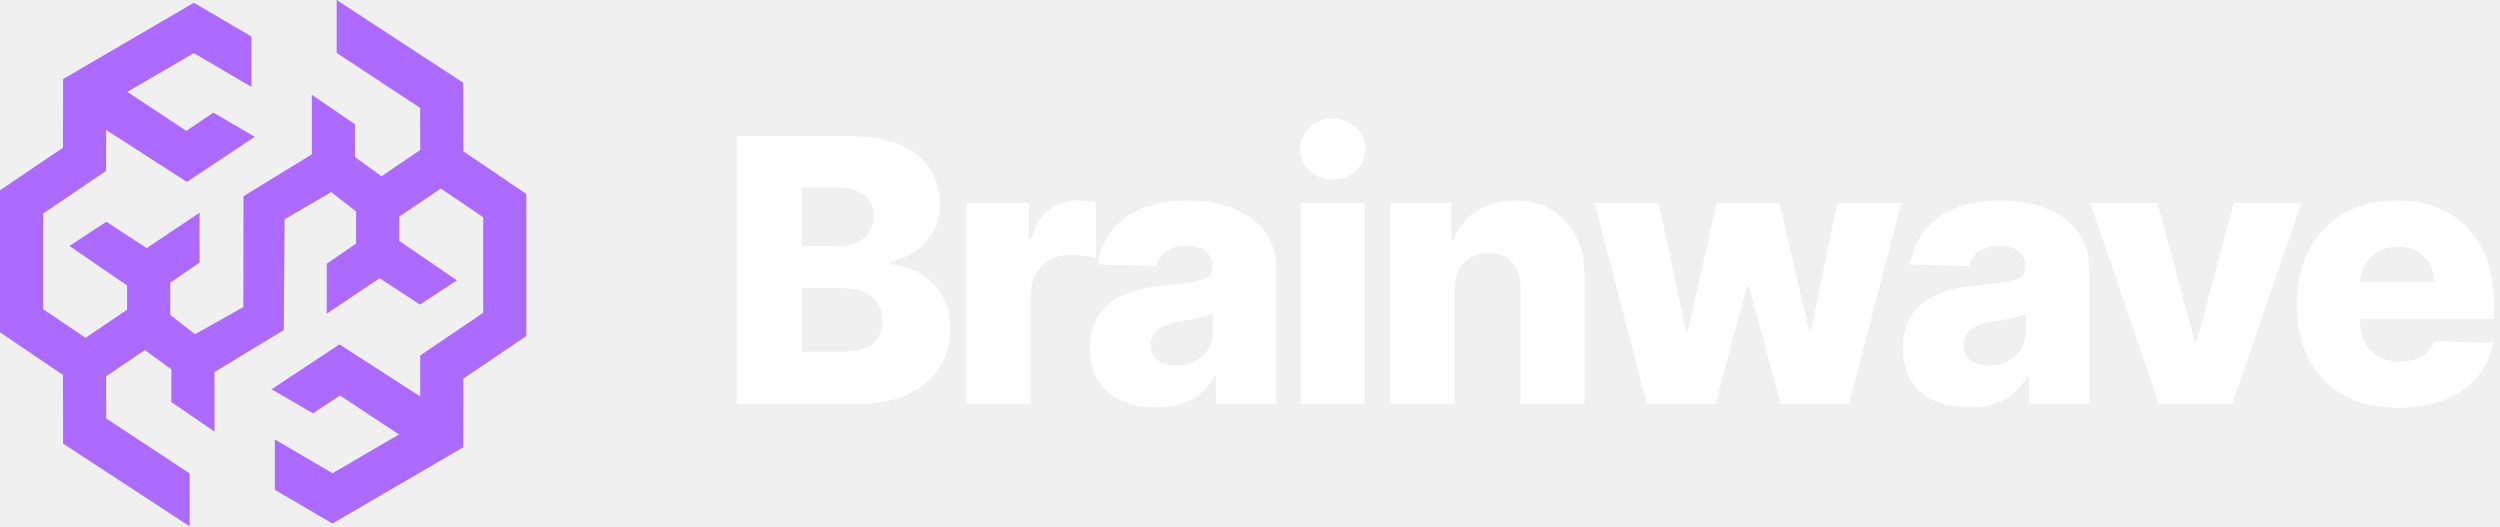
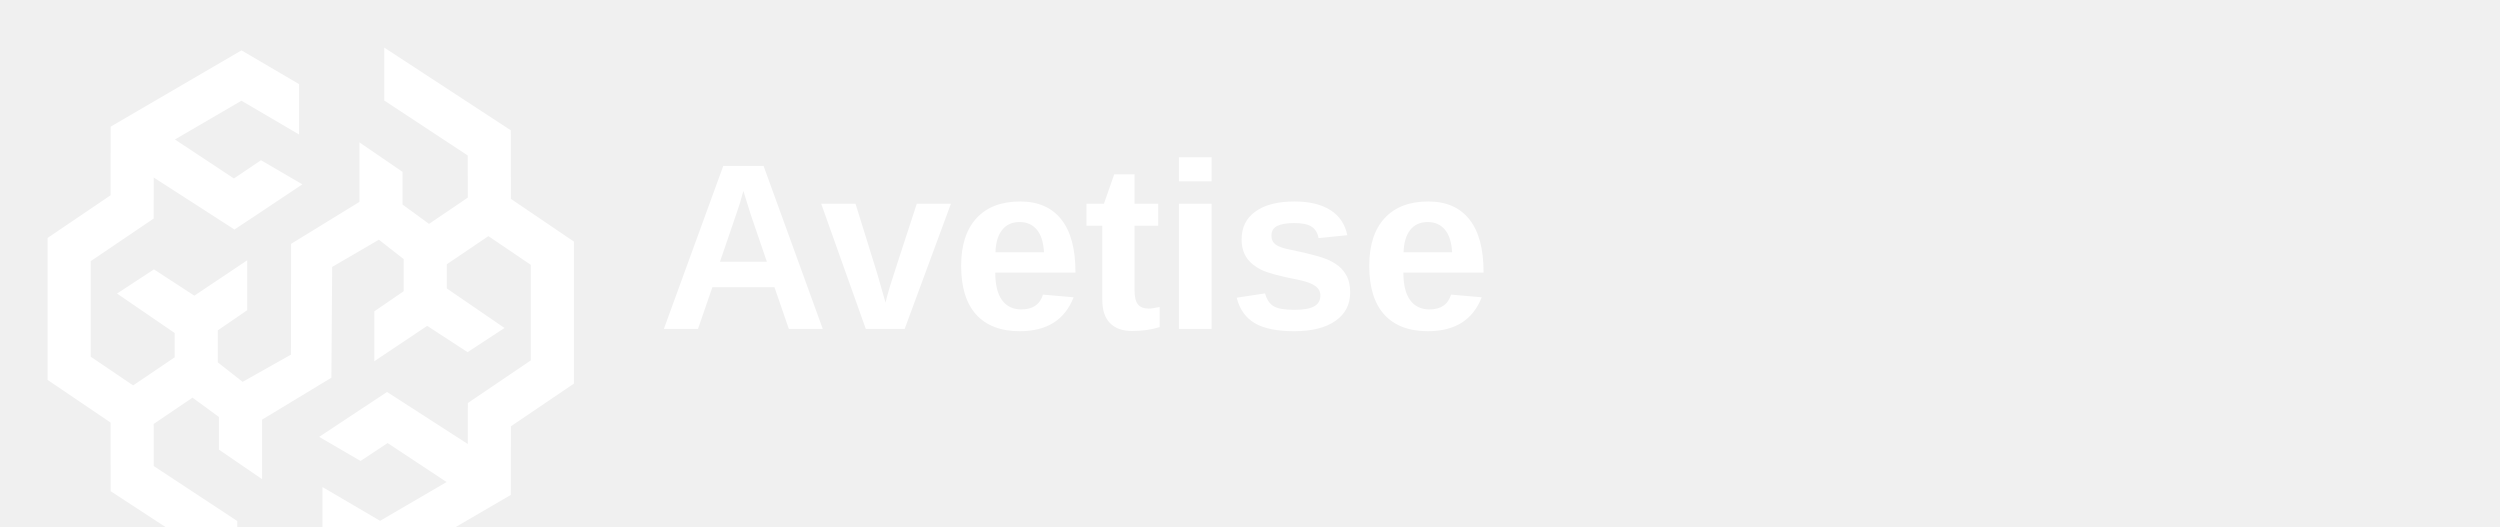
- <svg xmlns="http://www.w3.org/2000/svg" width="190" height="40" viewBox="0 0 190 40">
-   <g fill="none" fill-rule="evenodd">
-     <path fill="#FFF" fill-rule="nonzero" d="M56 30.704 56 10.34 64.492 10.34C66.016 10.34 67.292 10.556 68.32 10.986 69.354 11.417 70.129 12.021 70.646 12.796 71.17 13.572 71.432 14.47 71.432 15.491 71.432 16.266 71.269 16.959 70.945 17.569 70.62 18.172 70.172 18.673 69.602 19.07 69.032 19.468 68.373 19.746 67.624 19.905L67.624 20.104C68.445 20.144 69.204 20.366 69.901 20.771 70.603 21.175 71.167 21.738 71.591 22.461 72.015 23.177 72.227 24.025 72.227 25.006 72.227 26.1 71.949 27.078 71.392 27.94 70.835 28.795 70.03 29.471 68.976 29.968 67.922 30.459 66.642 30.704 65.138 30.704L56 30.704ZM60.922 26.736 63.965 26.736C65.032 26.736 65.817 26.534 66.321 26.13 66.831 25.726 67.087 25.162 67.087 24.44 67.087 23.916 66.964 23.465 66.719 23.087 66.474 22.703 66.126 22.408 65.675 22.202 65.224 21.99 64.684 21.884 64.054 21.884L60.922 21.884 60.922 26.736ZM60.922 18.712 63.646 18.712C64.183 18.712 64.66 18.623 65.078 18.444 65.496 18.265 65.82 18.006 66.053 17.668 66.291 17.33 66.41 16.923 66.41 16.445 66.41 15.762 66.169 15.226 65.685 14.835 65.201 14.443 64.548 14.248 63.726 14.248L60.922 14.248 60.922 18.712ZM73.474 30.704 73.474 15.431 78.197 15.431 78.197 18.215 78.356 18.215C78.634 17.208 79.088 16.459 79.718 15.968 80.348 15.471 81.08 15.222 81.915 15.222 82.141 15.222 82.373 15.239 82.612 15.272 82.85 15.299 83.072 15.342 83.278 15.401L83.278 19.627C83.046 19.548 82.741 19.485 82.363 19.438 81.992 19.392 81.66 19.369 81.369 19.369 80.792 19.369 80.272 19.498 79.808 19.756 79.35 20.008 78.989 20.363 78.724 20.82 78.465 21.271 78.336 21.801 78.336 22.411L78.336 30.704 73.474 30.704ZM87.87 30.962C86.896 30.962 86.031 30.8 85.275 30.475 84.526 30.144 83.933 29.646 83.495 28.984 83.064 28.314 82.849 27.476 82.849 26.468 82.849 25.62 82.998 24.904 83.296 24.32 83.594 23.737 84.005 23.263 84.529 22.898 85.053 22.534 85.656 22.259 86.339 22.073 87.022 21.881 87.751 21.752 88.526 21.685 89.395 21.606 90.094 21.523 90.624 21.437 91.155 21.344 91.539 21.215 91.778 21.049 92.023 20.877 92.146 20.635 92.146 20.323L92.146 20.273C92.146 19.763 91.97 19.369 91.619 19.09 91.267 18.812 90.793 18.673 90.197 18.673 89.554 18.673 89.037 18.812 88.646 19.09 88.255 19.369 88.006 19.753 87.9 20.244L83.415 20.084C83.548 19.157 83.889 18.328 84.44 17.599 84.996 16.863 85.759 16.286 86.727 15.869 87.701 15.444 88.871 15.232 90.237 15.232 91.211 15.232 92.109 15.348 92.931 15.58 93.753 15.806 94.469 16.137 95.079 16.575 95.689 17.005 96.159 17.536 96.491 18.166 96.829 18.795 96.998 19.514 96.998 20.323L96.998 30.704 92.424 30.704 92.424 28.576 92.305 28.576C92.033 29.093 91.685 29.53 91.261 29.889 90.843 30.247 90.349 30.515 89.779 30.694 89.216 30.873 88.579 30.962 87.87 30.962ZM89.371 27.78C89.895 27.78 90.366 27.674 90.783 27.462 91.208 27.25 91.546 26.959 91.798 26.587 92.049 26.209 92.175 25.772 92.175 25.275L92.175 23.823C92.036 23.896 91.867 23.962 91.668 24.022 91.476 24.082 91.264 24.138 91.032 24.191 90.8 24.244 90.561 24.291 90.316 24.33 90.071 24.37 89.835 24.407 89.61 24.44 89.153 24.512 88.762 24.625 88.437 24.778 88.119 24.93 87.873 25.129 87.701 25.374 87.535 25.613 87.453 25.898 87.453 26.229 87.453 26.733 87.632 27.118 87.989 27.383 88.354 27.648 88.815 27.78 89.371 27.78ZM98.851 30.704 98.851 15.431 103.713 15.431 103.713 30.704 98.851 30.704ZM101.287 13.651C100.604 13.651 100.018 13.426 99.527 12.975 99.037 12.518 98.791 11.968 98.791 11.325 98.791 10.688 99.037 10.145 99.527 9.694 100.018 9.236 100.604 9.008 101.287 9.008 101.976 9.008 102.563 9.236 103.047 9.694 103.537 10.145 103.783 10.688 103.783 11.325 103.783 11.968 103.537 12.518 103.047 12.975 102.563 13.426 101.976 13.651 101.287 13.651ZM110.55 21.994 110.55 30.704 105.688 30.704 105.688 15.431 110.312 15.431 110.312 18.235 110.481 18.235C110.819 17.3 111.395 16.568 112.211 16.038 113.026 15.501 113.997 15.232 115.124 15.232 116.198 15.232 117.129 15.474 117.918 15.958 118.714 16.435 119.33 17.105 119.768 17.967 120.212 18.822 120.43 19.823 120.424 20.97L120.424 30.704 115.562 30.704 115.562 21.924C115.568 21.076 115.353 20.413 114.915 19.935 114.484 19.458 113.884 19.22 113.116 19.22 112.605 19.22 112.154 19.332 111.763 19.558 111.379 19.776 111.08 20.091 110.868 20.502 110.663 20.913 110.557 21.41 110.55 21.994Z" />
-     <polygon fill="#FFF" fill-rule="nonzero" points="125.168 30.704 121.19 15.431 126.073 15.431 128.131 25.215 128.26 25.215 130.467 15.431 135.23 15.431 137.497 25.146 137.627 25.146 139.625 15.431 144.507 15.431 140.52 30.704 135.32 30.704 132.933 21.805 132.764 21.805 130.378 30.704" />
-     <path fill="#FFF" fill-rule="nonzero" d="M149.644,30.962 C148.67,30.962 147.805,30.8 147.049,30.475 C146.3,30.144 145.706,29.646 145.269,28.984 C144.838,28.314 144.623,27.476 144.623,26.468 C144.623,25.62 144.772,24.904 145.07,24.32 C145.368,23.737 145.779,23.263 146.303,22.898 C146.827,22.534 147.43,22.259 148.113,22.073 C148.796,21.881 149.525,21.752 150.3,21.685 C151.169,21.606 151.868,21.523 152.398,21.437 C152.929,21.344 153.313,21.215 153.552,21.049 C153.797,20.877 153.92,20.635 153.92,20.323 L153.92,20.273 C153.92,19.763 153.744,19.369 153.393,19.09 C153.041,18.812 152.567,18.673 151.971,18.673 C151.328,18.673 150.811,18.812 150.42,19.09 C150.028,19.369 149.78,19.753 149.674,20.244 L145.189,20.084 C145.322,19.157 145.663,18.328 146.214,17.599 C146.77,16.863 147.533,16.286 148.501,15.869 C149.475,15.444 150.645,15.232 152.01,15.232 C152.985,15.232 153.883,15.348 154.705,15.58 C155.527,15.806 156.243,16.137 156.853,16.575 C157.463,17.005 157.933,17.536 158.265,18.166 C158.603,18.795 158.772,19.514 158.772,20.323 L158.772,30.704 L154.198,30.704 L154.198,28.576 L154.079,28.576 C153.807,29.093 153.459,29.53 153.035,29.889 C152.617,30.247 152.123,30.515 151.553,30.694 C150.99,30.873 150.353,30.962 149.644,30.962 Z M151.145,27.78 C151.669,27.78 152.14,27.674 152.557,27.462 C152.982,27.25 153.32,26.959 153.572,26.587 C153.823,26.209 153.949,25.772 153.949,25.275 L153.949,23.823 C153.81,23.896 153.641,23.962 153.442,24.022 C153.25,24.082 153.038,24.138 152.806,24.191 C152.574,24.244 152.335,24.291 152.09,24.33 C151.845,24.37 151.609,24.407 151.384,24.44 C150.927,24.512 150.536,24.625 150.211,24.778 C149.893,24.93 149.647,25.129 149.475,25.374 C149.309,25.613 149.226,25.898 149.226,26.229 C149.226,26.733 149.405,27.118 149.763,27.383 C150.128,27.648 150.589,27.78 151.145,27.78 Z" />
-     <polygon fill="#FFF" fill-rule="nonzero" points="174.893 15.431 169.653 30.704 164.085 30.704 158.855 15.431 163.976 15.431 166.79 25.951 166.949 25.951 169.773 15.431" />
-     <path fill="#FFF" fill-rule="nonzero" d="M182.285,30.992 C180.687,30.992 179.308,30.677 178.148,30.048 C176.995,29.411 176.107,28.506 175.484,27.333 C174.867,26.153 174.559,24.751 174.559,23.127 C174.559,21.549 174.87,20.171 175.493,18.991 C176.117,17.804 176.995,16.883 178.128,16.227 C179.262,15.564 180.598,15.232 182.136,15.232 C183.223,15.232 184.217,15.401 185.118,15.739 C186.02,16.077 186.799,16.578 187.455,17.241 C188.111,17.904 188.622,18.722 188.986,19.697 C189.351,20.665 189.533,21.775 189.533,23.028 L189.533,24.241 L176.259,24.241 L176.259,21.417 L185.009,21.417 C185.002,20.9 184.88,20.439 184.641,20.035 C184.403,19.63 184.074,19.316 183.657,19.09 C183.246,18.858 182.772,18.742 182.235,18.742 C181.691,18.742 181.204,18.865 180.773,19.11 C180.342,19.349 180.001,19.677 179.749,20.095 C179.497,20.505 179.365,20.973 179.351,21.497 L179.351,24.37 C179.351,24.993 179.474,25.54 179.719,26.011 C179.965,26.475 180.313,26.836 180.763,27.095 C181.214,27.353 181.751,27.482 182.374,27.482 C182.805,27.482 183.196,27.423 183.547,27.303 C183.899,27.184 184.2,27.008 184.452,26.776 C184.704,26.544 184.893,26.259 185.019,25.921 L189.484,26.05 C189.298,27.051 188.89,27.923 188.261,28.666 C187.637,29.401 186.819,29.975 185.805,30.386 C184.79,30.79 183.617,30.992 182.285,30.992 Z" />
-     <polygon fill="#AC6AFF" fill-rule="nonzero" points="35.213 11.501 35.206 6.288 25.586 0 25.586 4.022 31.931 8.2 31.936 11.402 28.988 13.398 26.977 11.931 26.977 9.446 23.7 7.204 23.7 11.727 18.505 14.915 18.495 23.335 14.822 25.403 12.937 23.926 12.937 21.488 15.169 19.959 15.169 19.939 15.169 16.166 11.152 18.854 8.081 16.856 5.276 18.693 9.659 21.694 9.659 23.536 6.5 25.674 3.277 23.492 3.277 16.23 8.062 12.991 8.066 9.875 14.203 13.827 19.361 10.394 16.216 8.559 14.159 9.947 9.677 6.983 14.731 4.036 19.11 6.603 19.11 2.775 14.736 .211 4.794 6.008 4.787 11.223 0 14.465 0 25.257 4.787 28.499 4.794 33.714 14.414 40 14.414 35.981 8.069 31.803 8.064 28.601 11.012 26.605 13.023 28.072 13.023 30.557 16.3 32.798 16.3 28.275 21.569 25.088 21.628 16.667 25.178 14.599 27.063 16.076 27.063 18.514 24.831 20.043 24.831 20.063 24.831 23.837 28.848 21.148 31.919 23.146 34.724 21.309 30.34 18.306 30.34 16.466 33.5 14.329 36.723 16.511 36.723 23.772 31.939 27.012 31.934 30.127 25.797 26.173 20.639 29.584 23.784 31.416 25.841 30.055 30.323 33.019 25.269 35.966 20.89 33.399 20.89 37.225 25.264 39.789 35.206 33.995 35.213 28.779 40 25.537 40 14.743" />
-   </g>
+ <svg xmlns="http://www.w3.org/2000/svg" width="190" height="40">
+   <style>
+     .brand-text { fill: #FFF; font-size: 18px; font-family: Arial, sans-serif; font-weight: bold; }
+   </style>
+   <rect width="190" height="40" fill="transparent" />
+   <text x="50" y="25" class="brand-text">Avetise</text>
+   <polygon fill="#FFFFFF" points="38.831 15.118 38.823 9.905 29.203 3.617 29.203 7.639 35.548 11.817 35.553 15.019 32.605 17.015 30.594 15.548 30.594 13.063 27.317 10.821 27.317 15.344 22.122 18.532 22.113 26.952 18.44 29.02 16.554 27.543 16.554 25.105 18.786 23.576 18.786 23.556 18.786 19.783 14.769 22.471 11.698 20.473 8.893 22.31 13.277 25.311 13.277 27.154 10.117 29.291 6.894 27.109 6.894 19.848 11.679 16.608 11.684 13.492 17.82 17.445 22.978 14.011 19.834 12.177 17.776 13.564 13.294 10.6 18.349 7.654 22.727 10.22 22.727 6.393 18.354 3.828 8.411 9.625 8.404 14.84 3.617 18.082 3.617 28.874 8.404 32.116 8.411 37.332 18.032 43.617 18.032 39.598 11.686 35.42 11.681 32.218 14.629 30.222 16.64 31.689 16.64 34.174 19.917 36.416 19.917 31.892 25.186 28.705 25.245 20.285 28.795 18.217 30.68 19.694 30.68 22.131 28.448 23.661 28.448 23.68 28.448 27.454 32.465 24.765 35.536 26.764 38.341 24.927 33.958 21.923 33.958 20.083 37.117 17.946 40.34 20.128 40.34 27.389 35.556 30.629 35.551 33.744 29.414 29.79 24.256 33.201 27.401 35.033 29.459 33.672 33.941 36.636 28.886 39.583 24.507 37.016 24.507 40.842 28.881 43.406 38.823 37.612 38.831 32.396 43.617 29.154 43.617 18.361" />
</svg>
